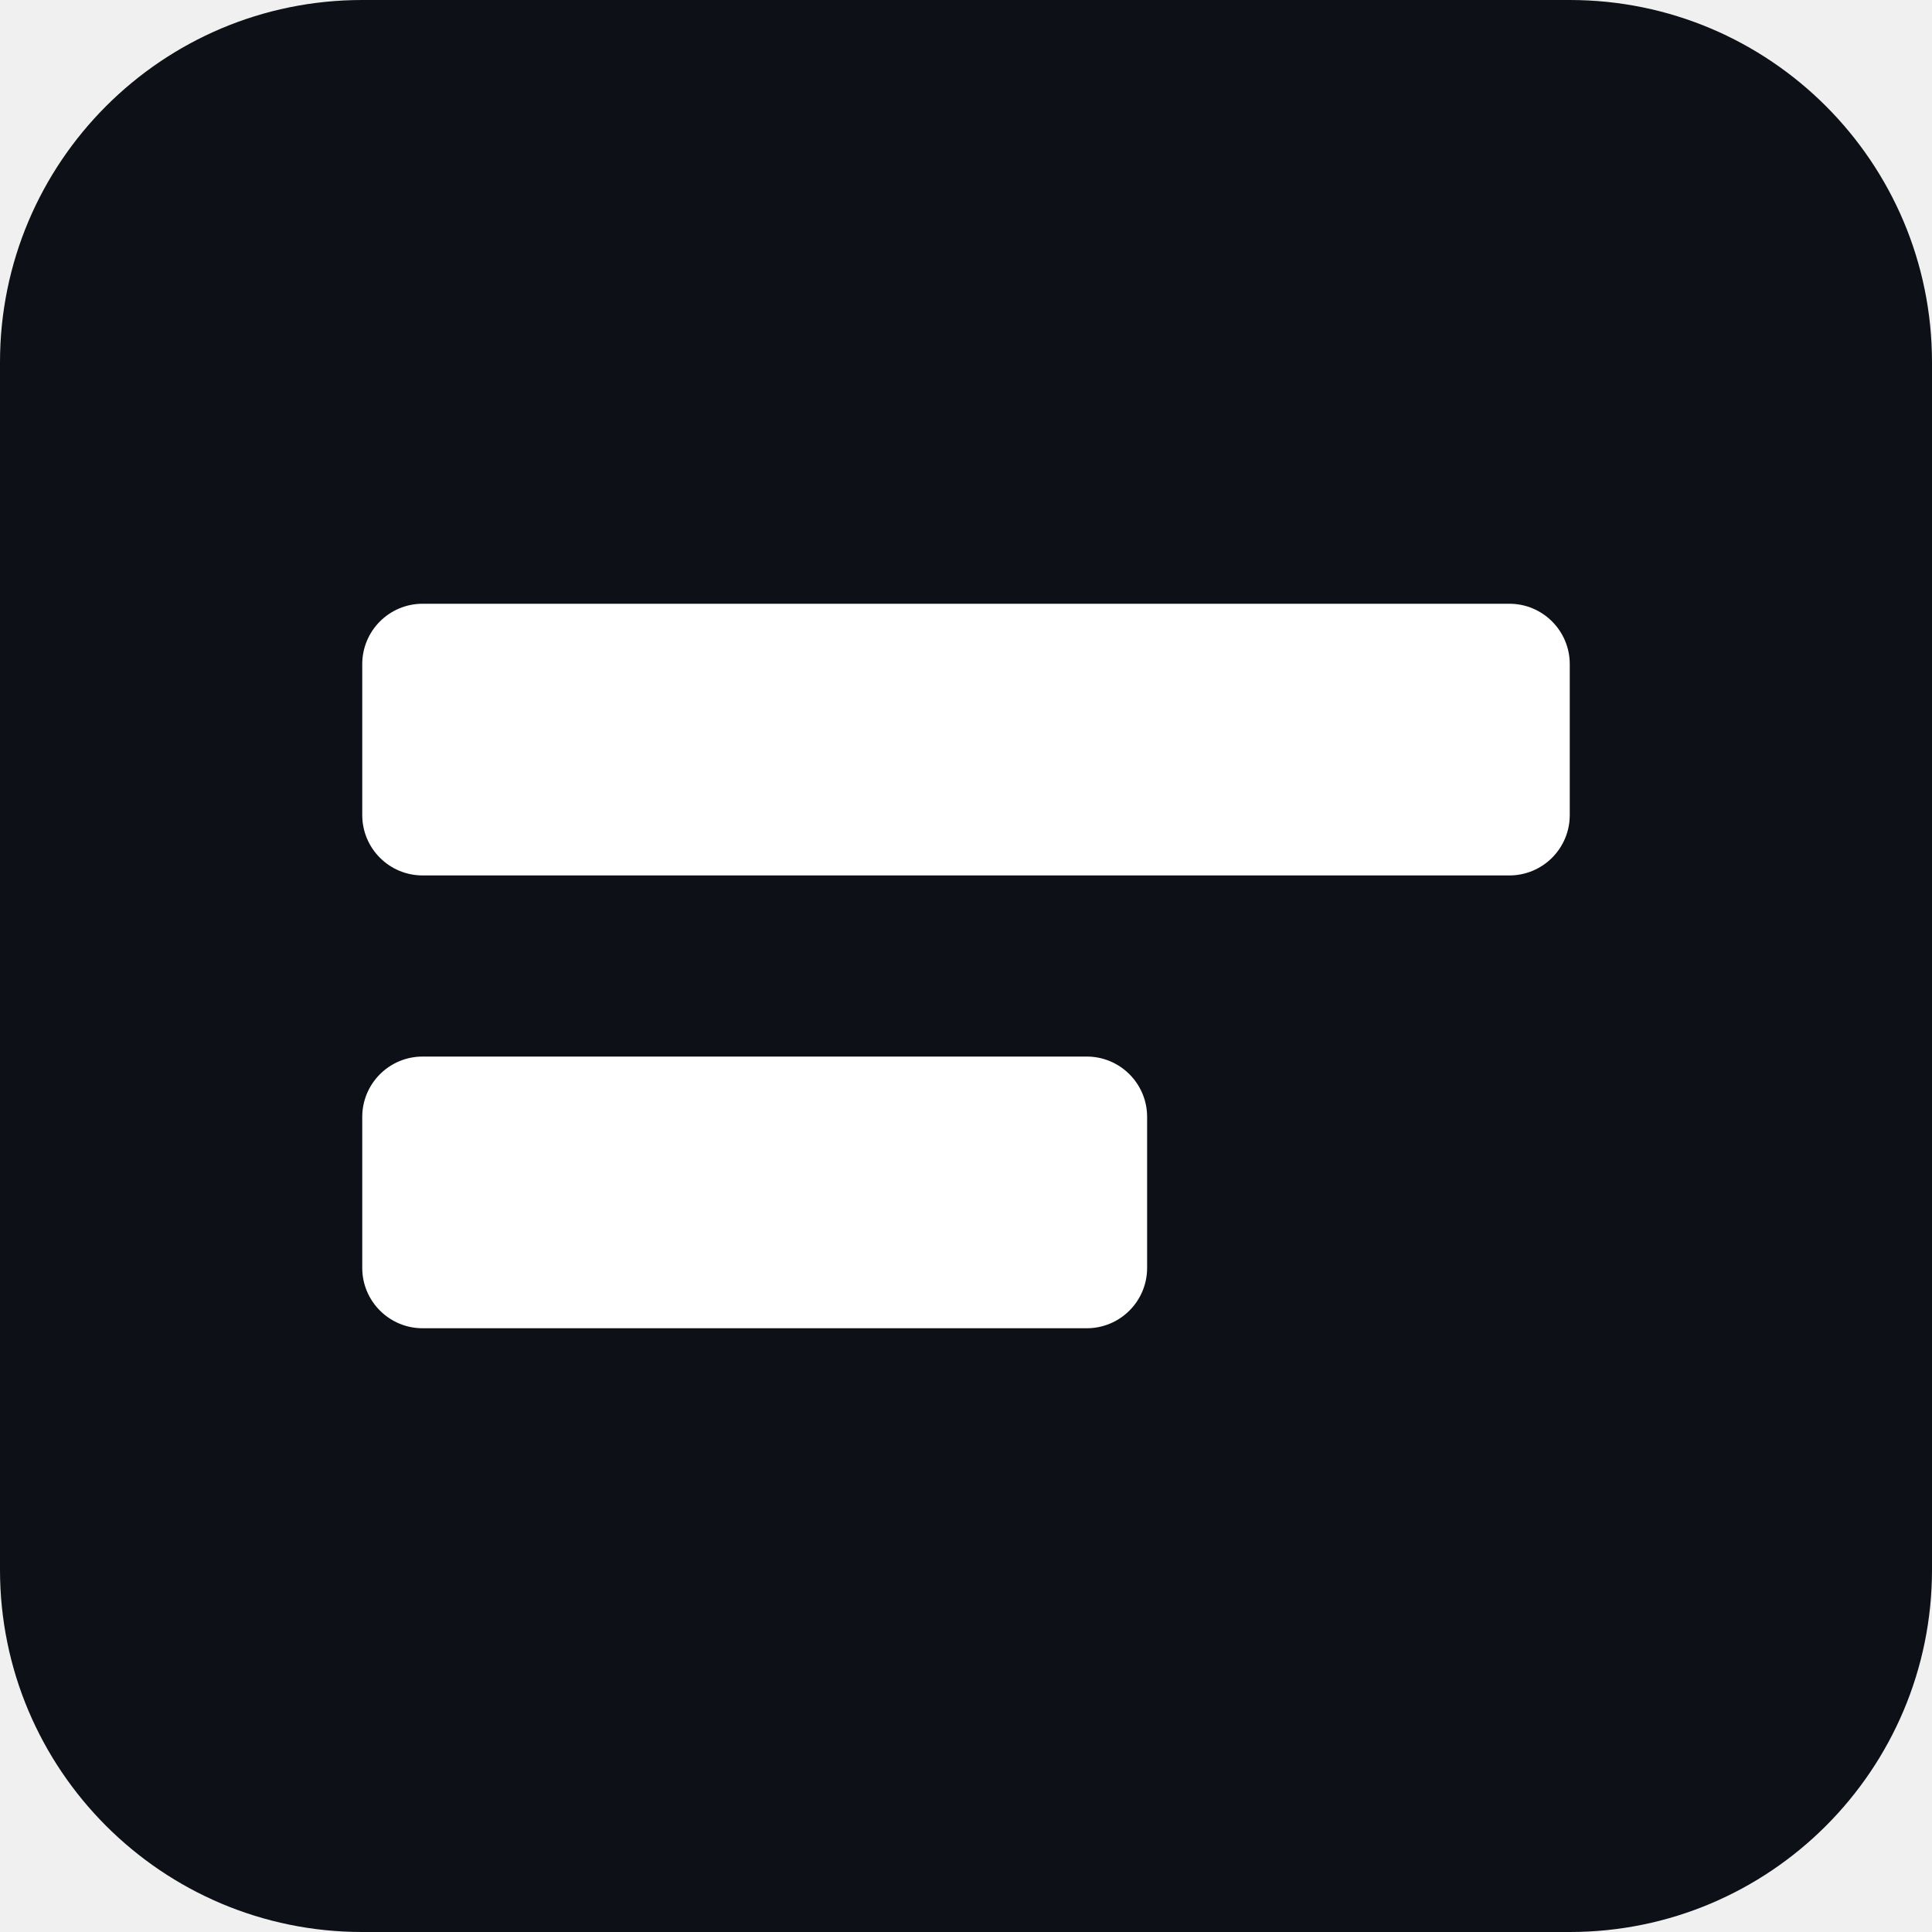
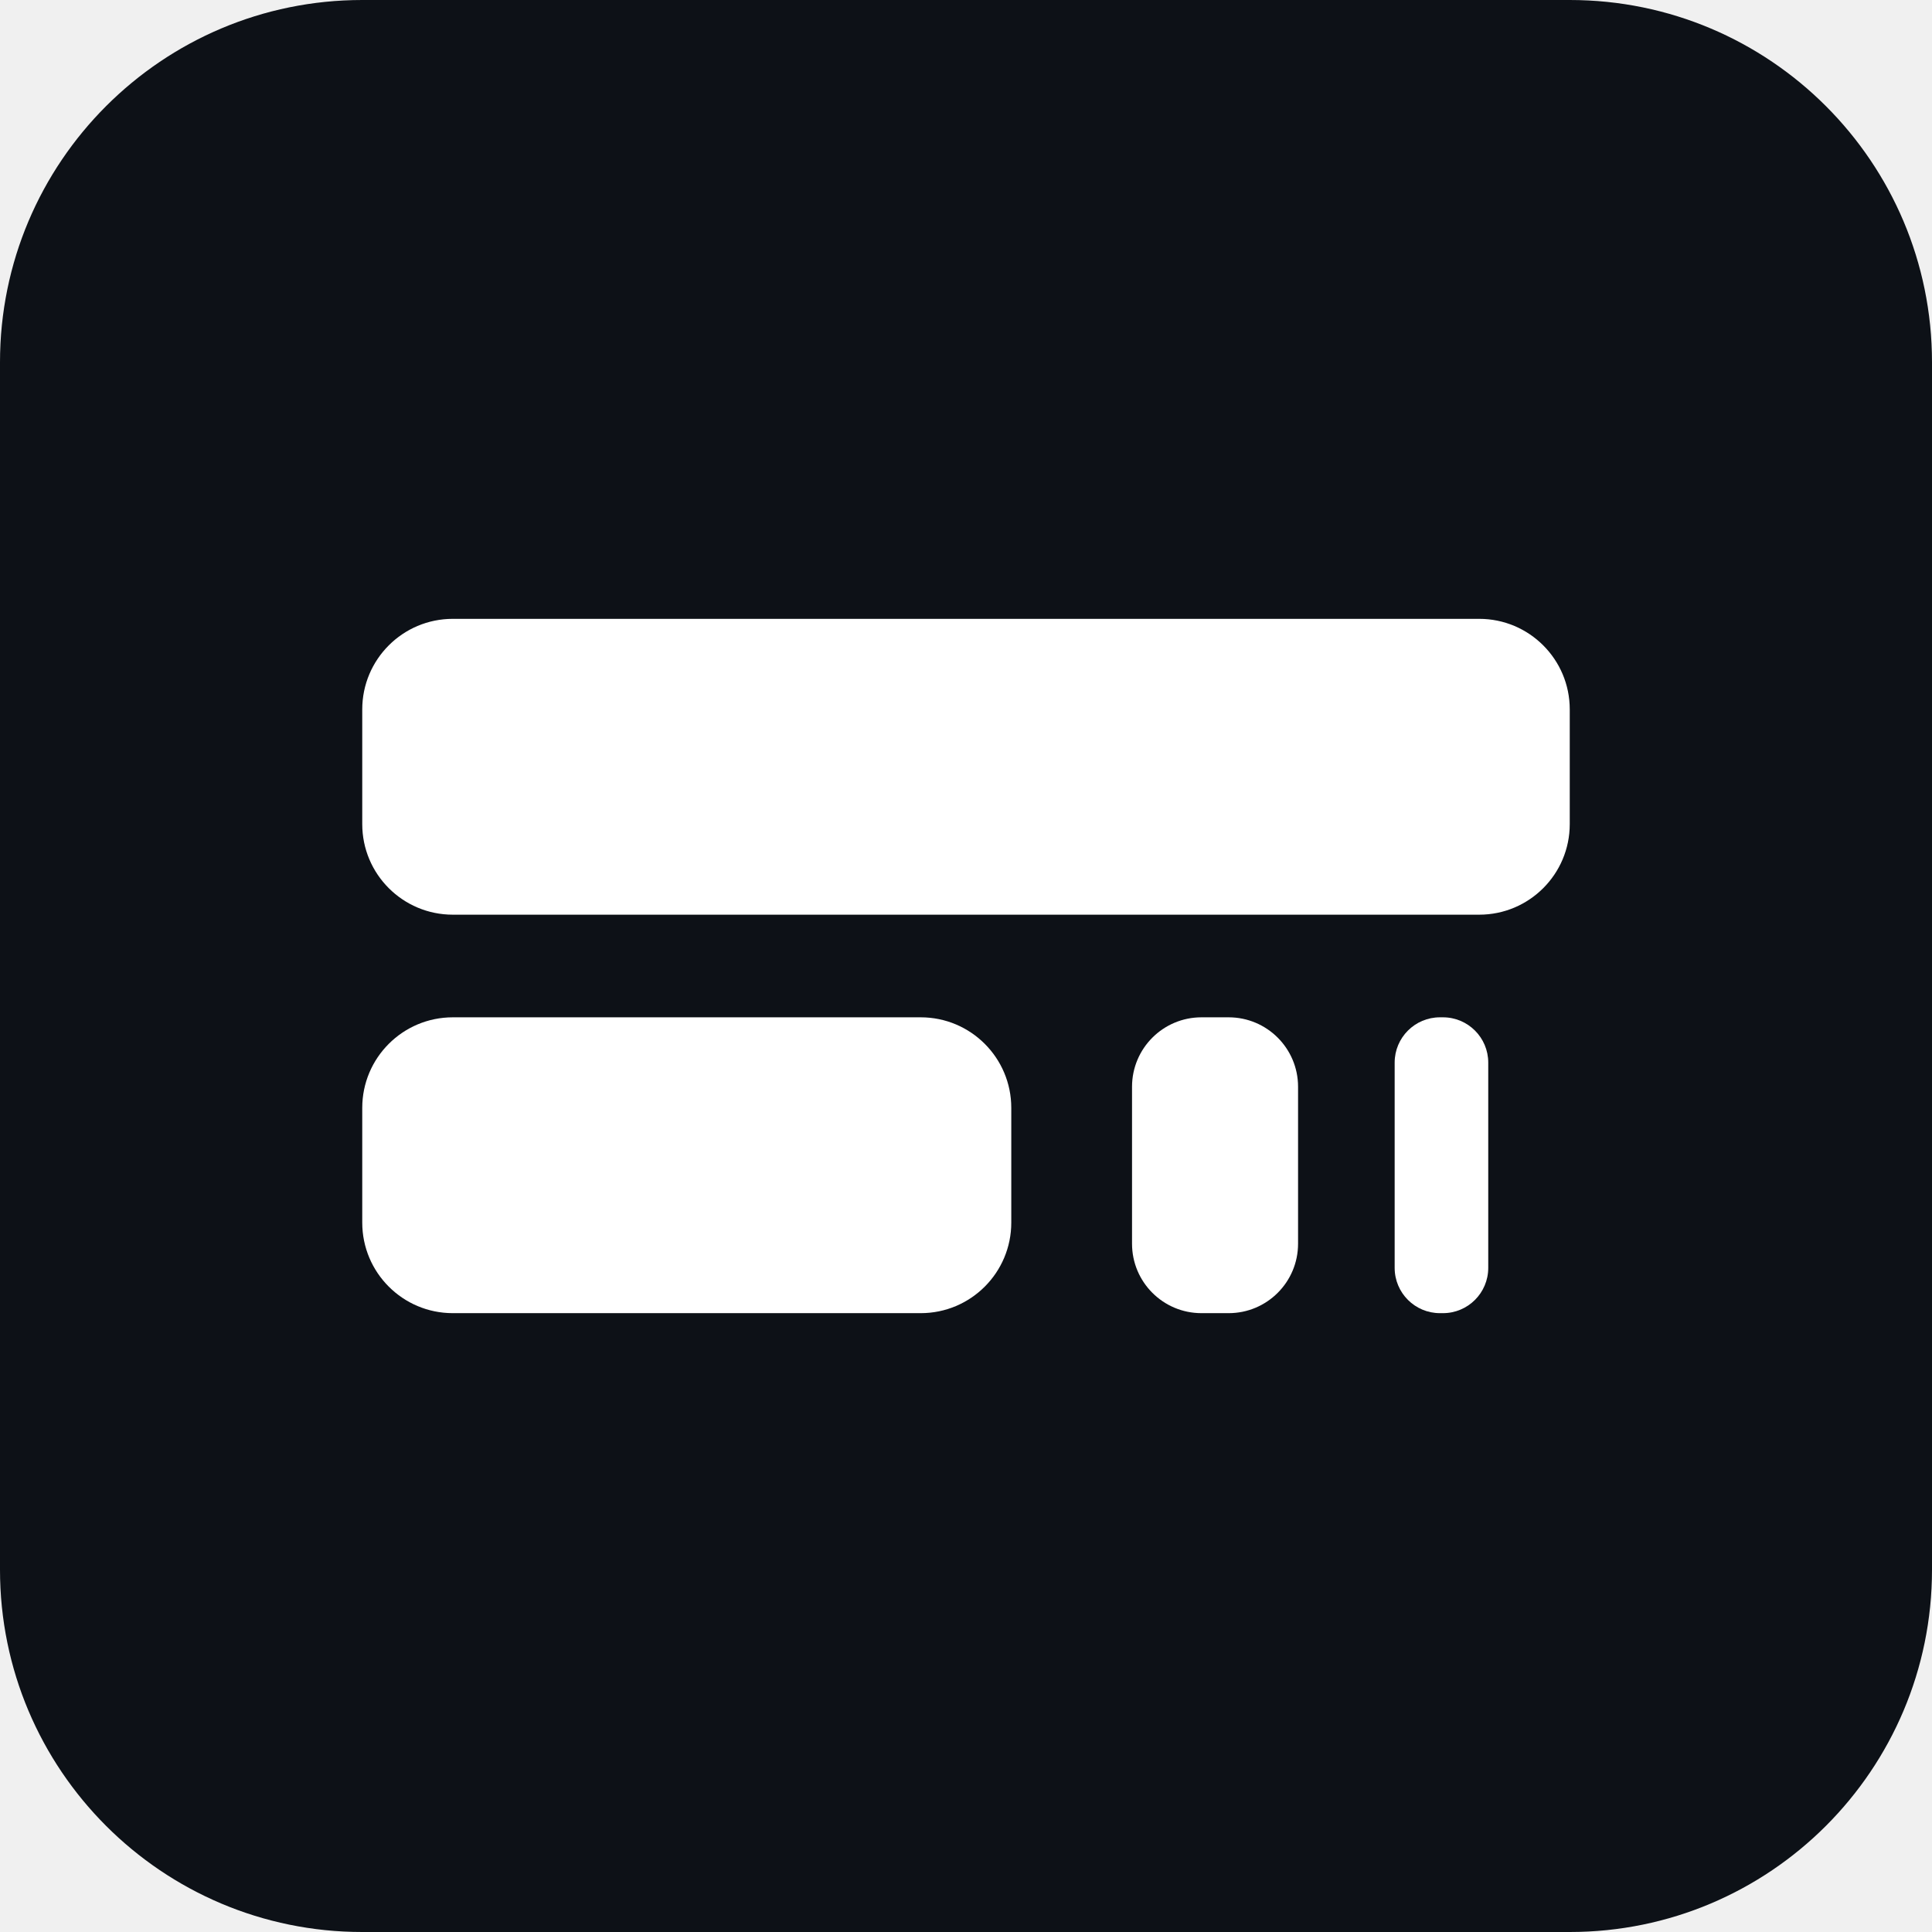
<svg xmlns="http://www.w3.org/2000/svg" viewBox="0 0 64 64">
  <rect width="64" height="64" rx="12" fill="#0d1117" />
-   <rect x="12" y="20" width="40" height="9" rx="2" fill="#ffffff" />
-   <rect x="12" y="35" width="26" height="9" rx="2" fill="#ffffff" />
+   <g fill="#ffffff">
+     <rect x="12" y="20.5" width="40" height="9.8" rx="3" />
+     <rect x="12" y="33.7" width="21.5" height="9.8" rx="3" />
+     <rect x="37.5" y="33.7" width="5.5" height="9.8" rx="2.3" />
+     <rect x="46.2" y="33.7" width="3.1" height="9.8" rx="1.5" />
+   </g>
</svg>
